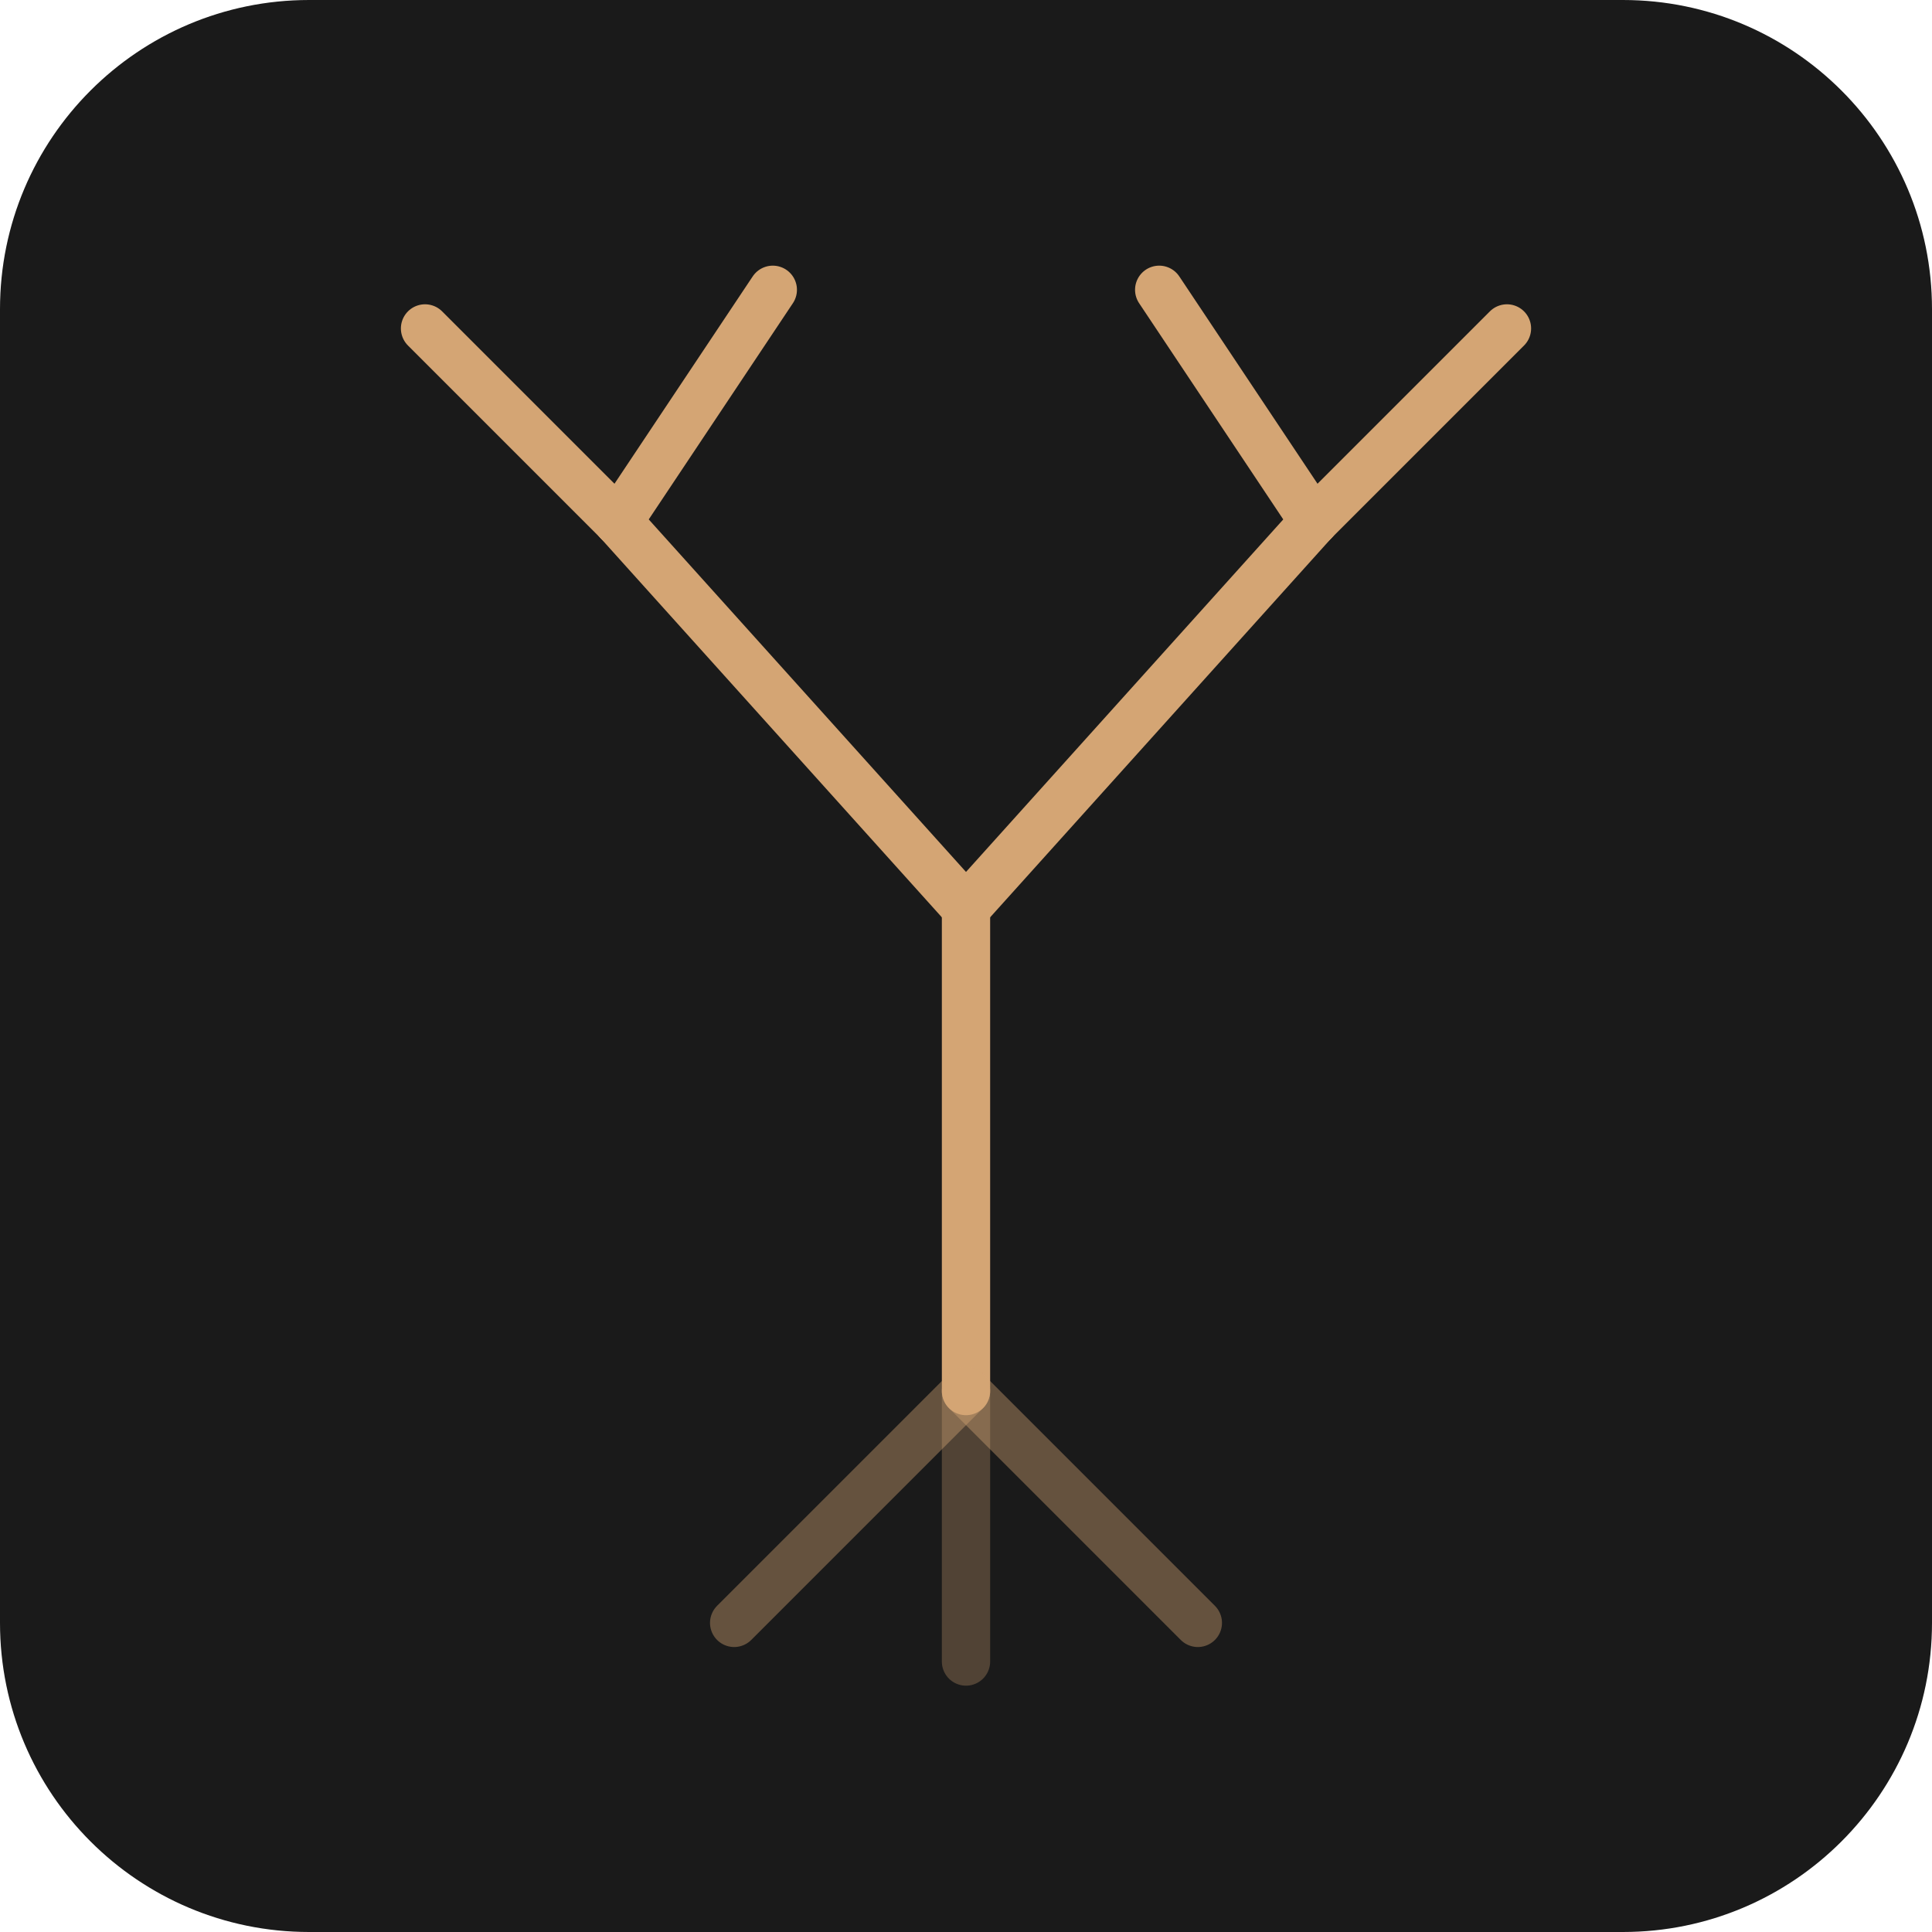
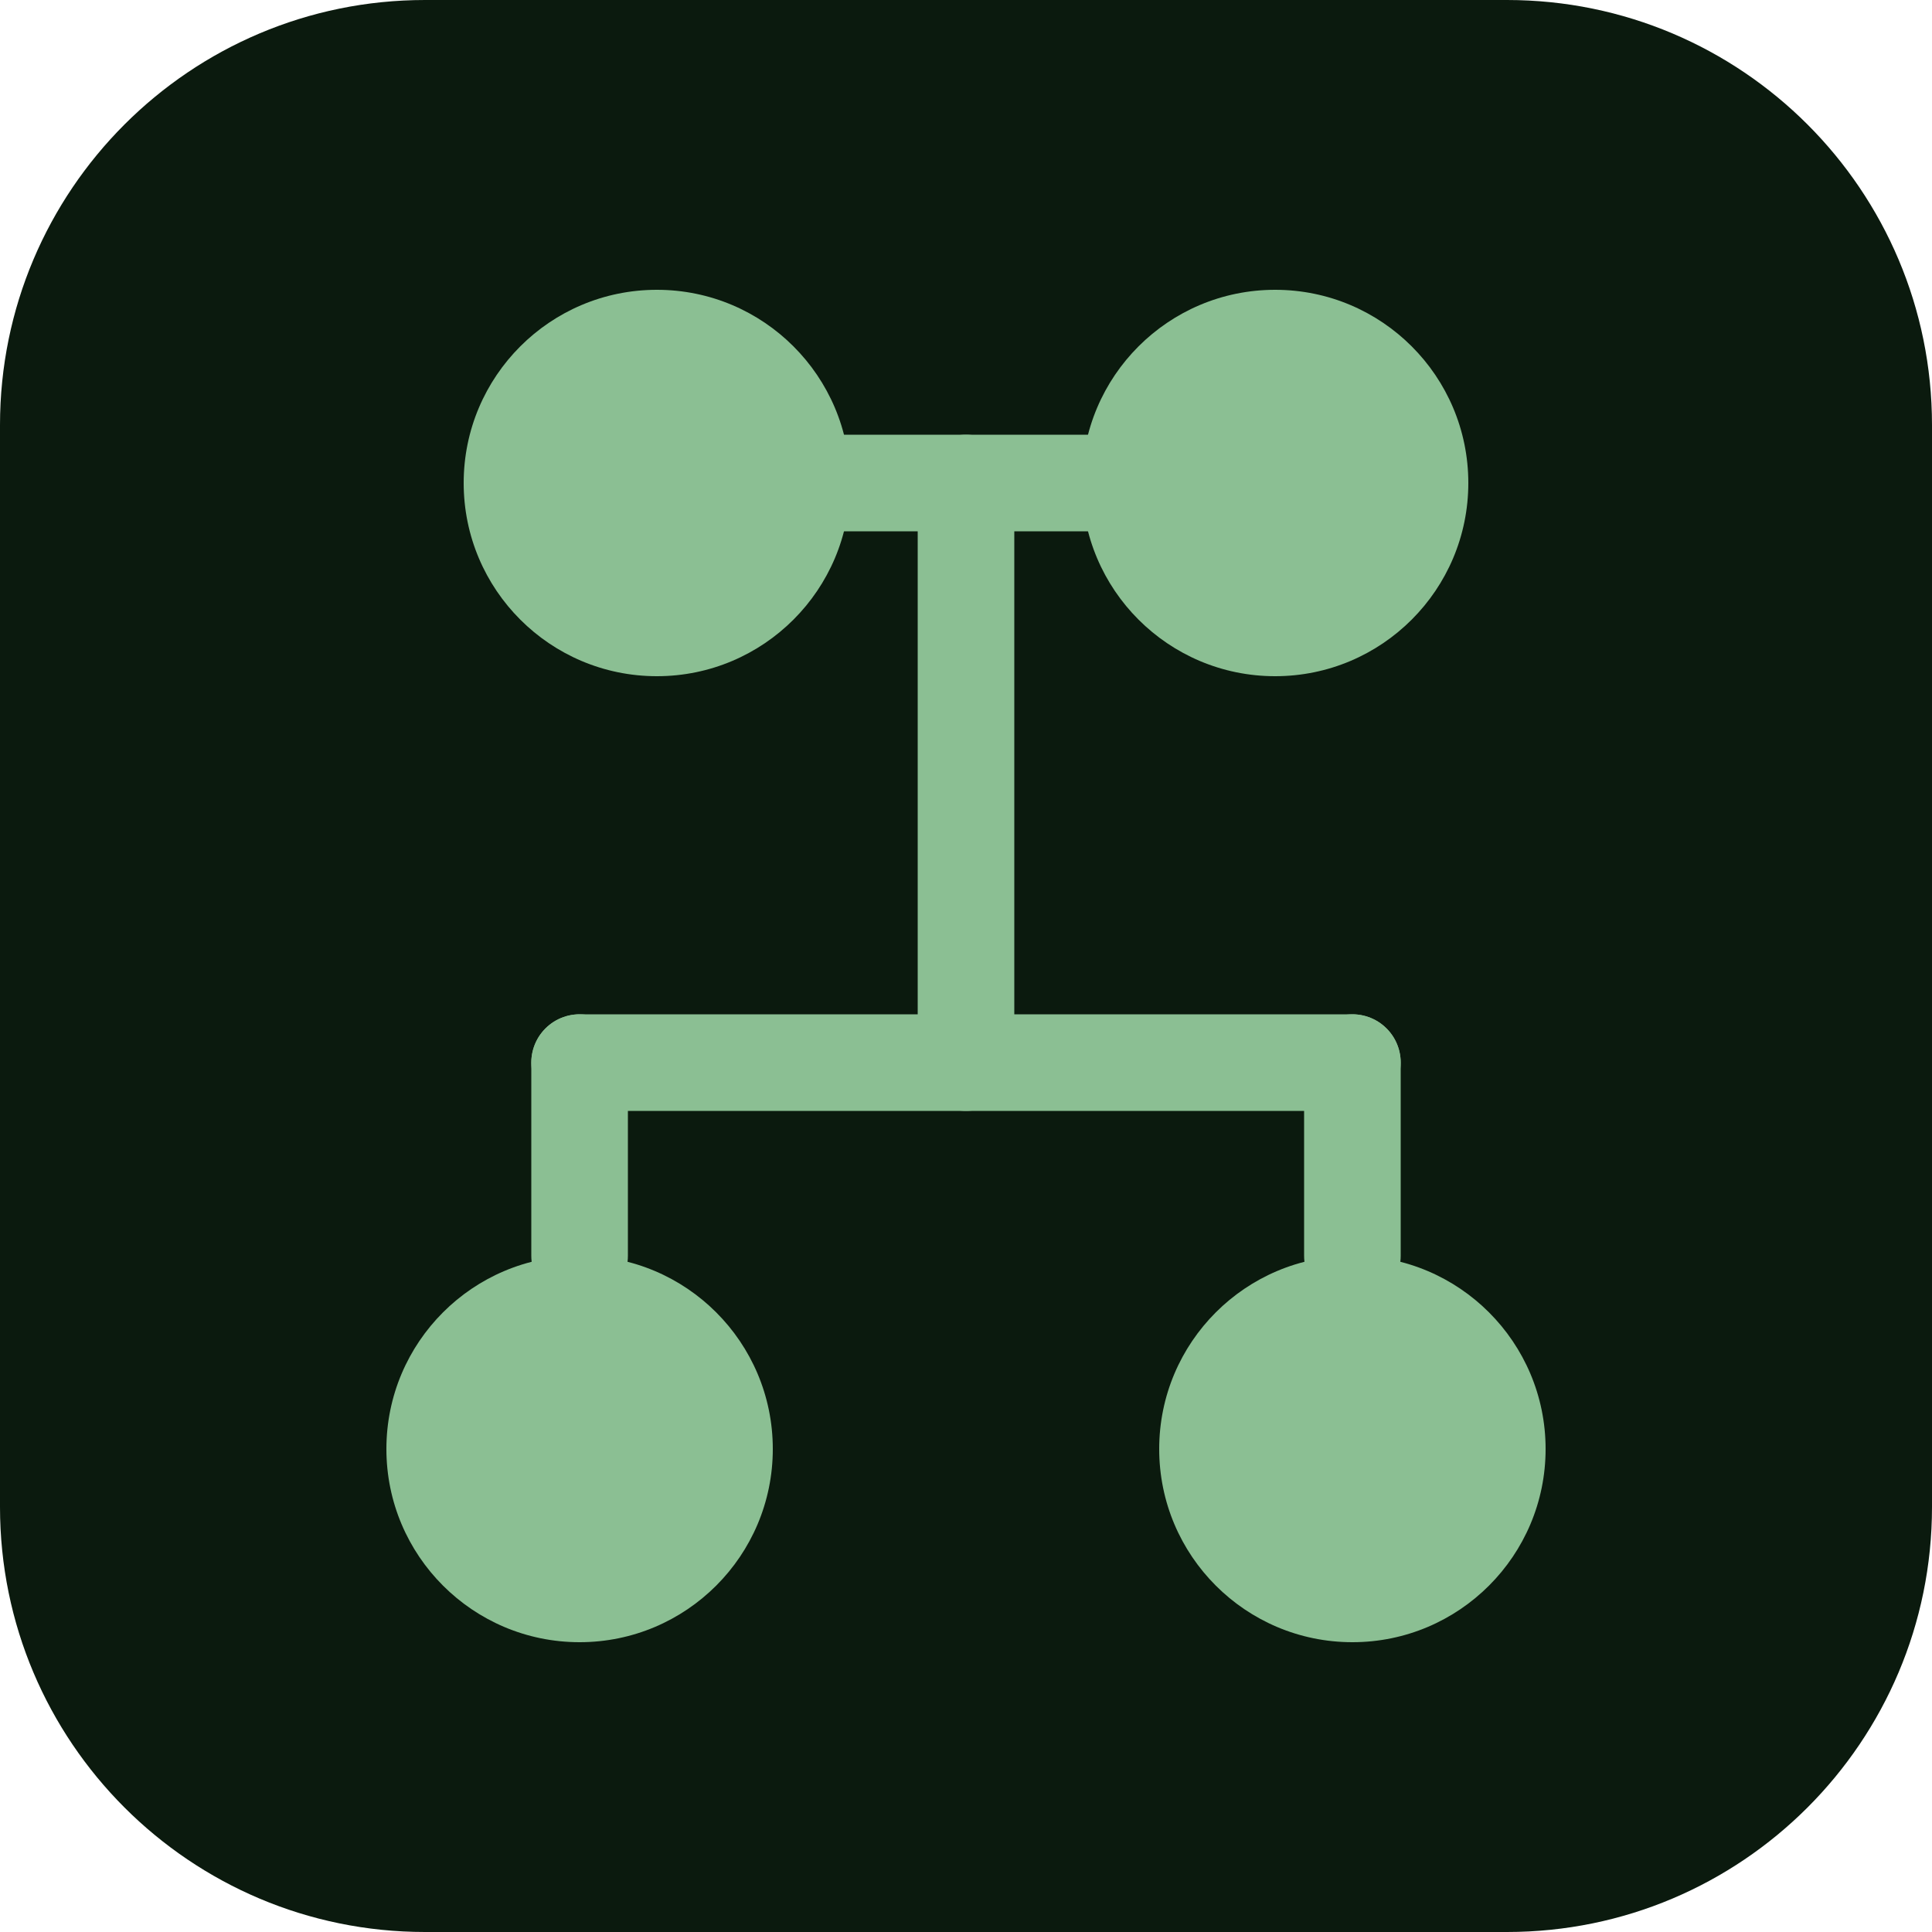
- <svg xmlns="http://www.w3.org/2000/svg" viewBox="0 0 100 100">
-   <rect width="100" height="100" rx="16" fill="#1a1a1a" />
-   <g transform="translate(50,52)" fill="none" stroke="#d4a574" stroke-width="2.5" stroke-linecap="round">
-     <line x1="0" y1="20" x2="0" y2="-5" />
-     <line x1="0" y1="-5" x2="-18" y2="-25" />
-     <line x1="0" y1="-5" x2="18" y2="-25" />
-     <line x1="-18" y1="-25" x2="-28" y2="-35" />
-     <line x1="-18" y1="-25" x2="-10" y2="-37" />
-     <line x1="18" y1="-25" x2="10" y2="-37" />
-     <line x1="18" y1="-25" x2="28" y2="-35" />
-     <line x1="0" y1="20" x2="-12" y2="32" opacity="0.4" />
-     <line x1="0" y1="20" x2="12" y2="32" opacity="0.4" />
-     <line x1="0" y1="20" x2="0" y2="34" opacity="0.3" />
+ <svg xmlns="http://www.w3.org/2000/svg" viewBox="0 0 100 100" role="img" aria-label="Roots">
+   <rect width="100" height="100" rx="22" fill="#0b1a0e" />
+   <g stroke="#8bbf93" stroke-width="5" stroke-linecap="round" fill="none">
+     <line x1="34" y1="25" x2="66" y2="25" />
+     <line x1="50" y1="25" x2="50" y2="55" />
+     <line x1="30" y1="55" x2="70" y2="55" />
+     <line x1="30" y1="55" x2="30" y2="65" />
+     <line x1="70" y1="55" x2="70" y2="65" />
+   </g>
+   <g fill="#8bbf93">
+     <circle cx="34" cy="25" r="10" />
+     <circle cx="66" cy="25" r="10" />
+     <circle cx="30" cy="75" r="10" />
+     <circle cx="70" cy="75" r="10" />
  </g>
</svg>
